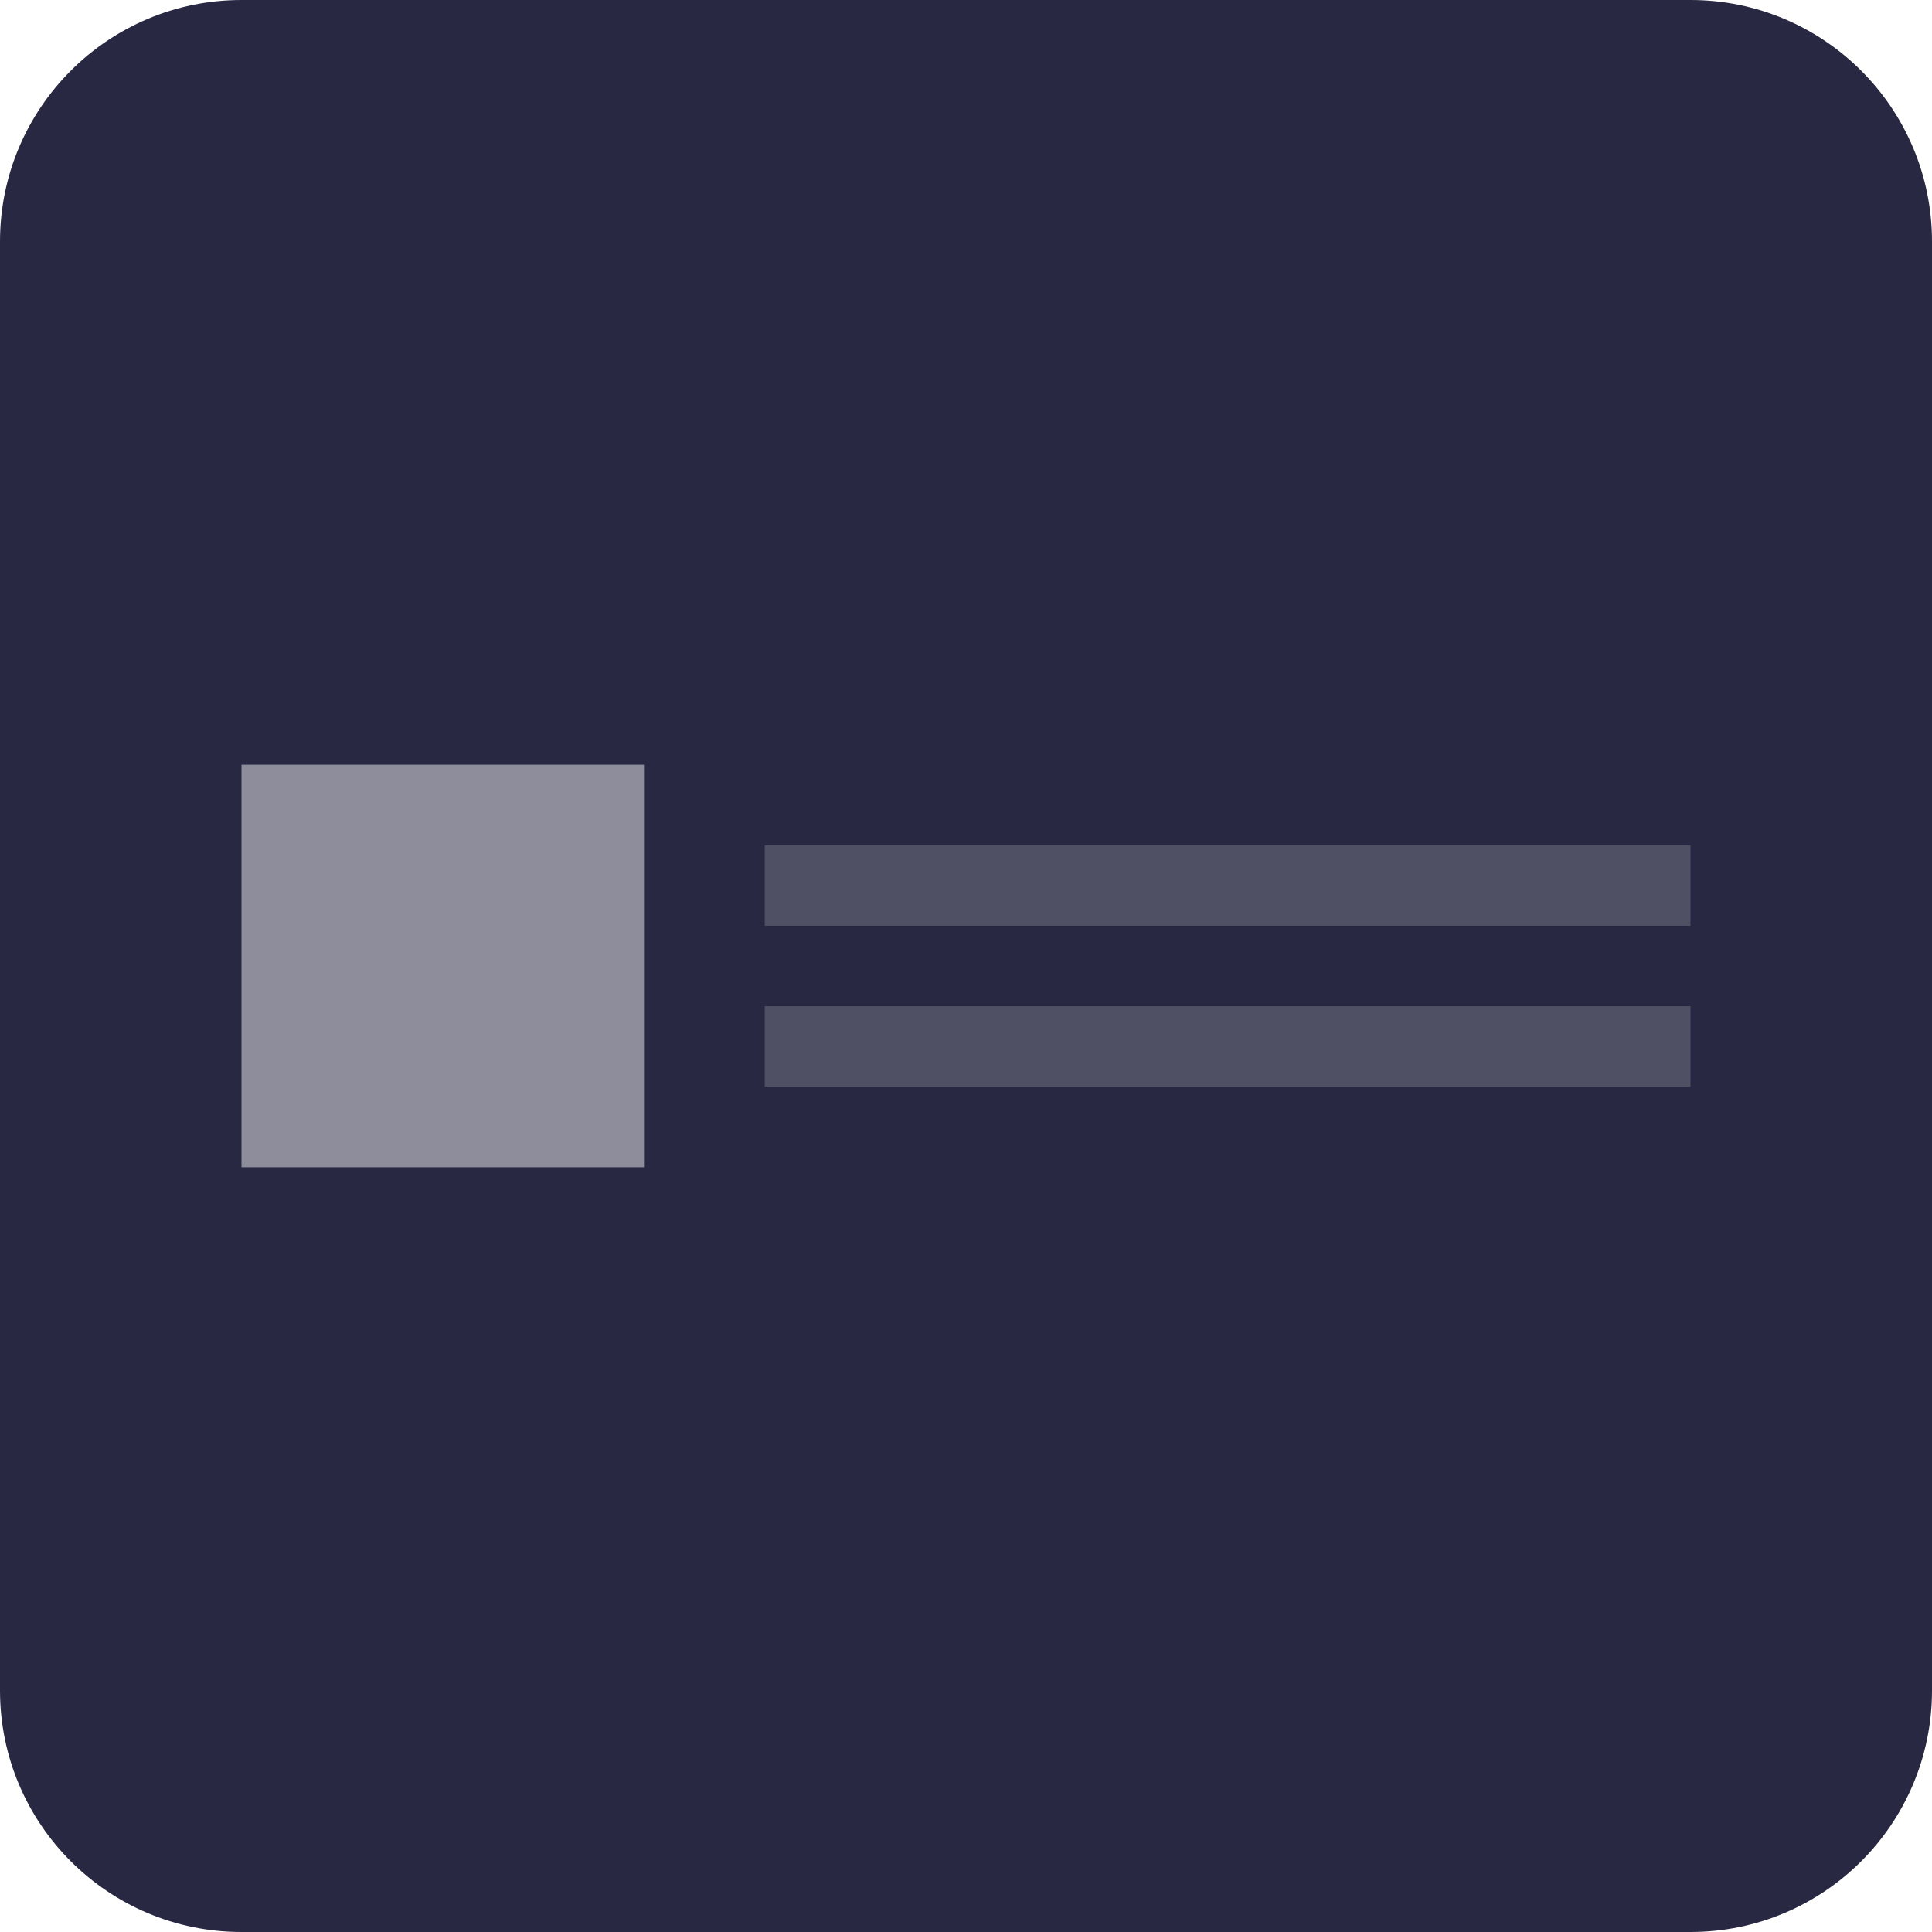
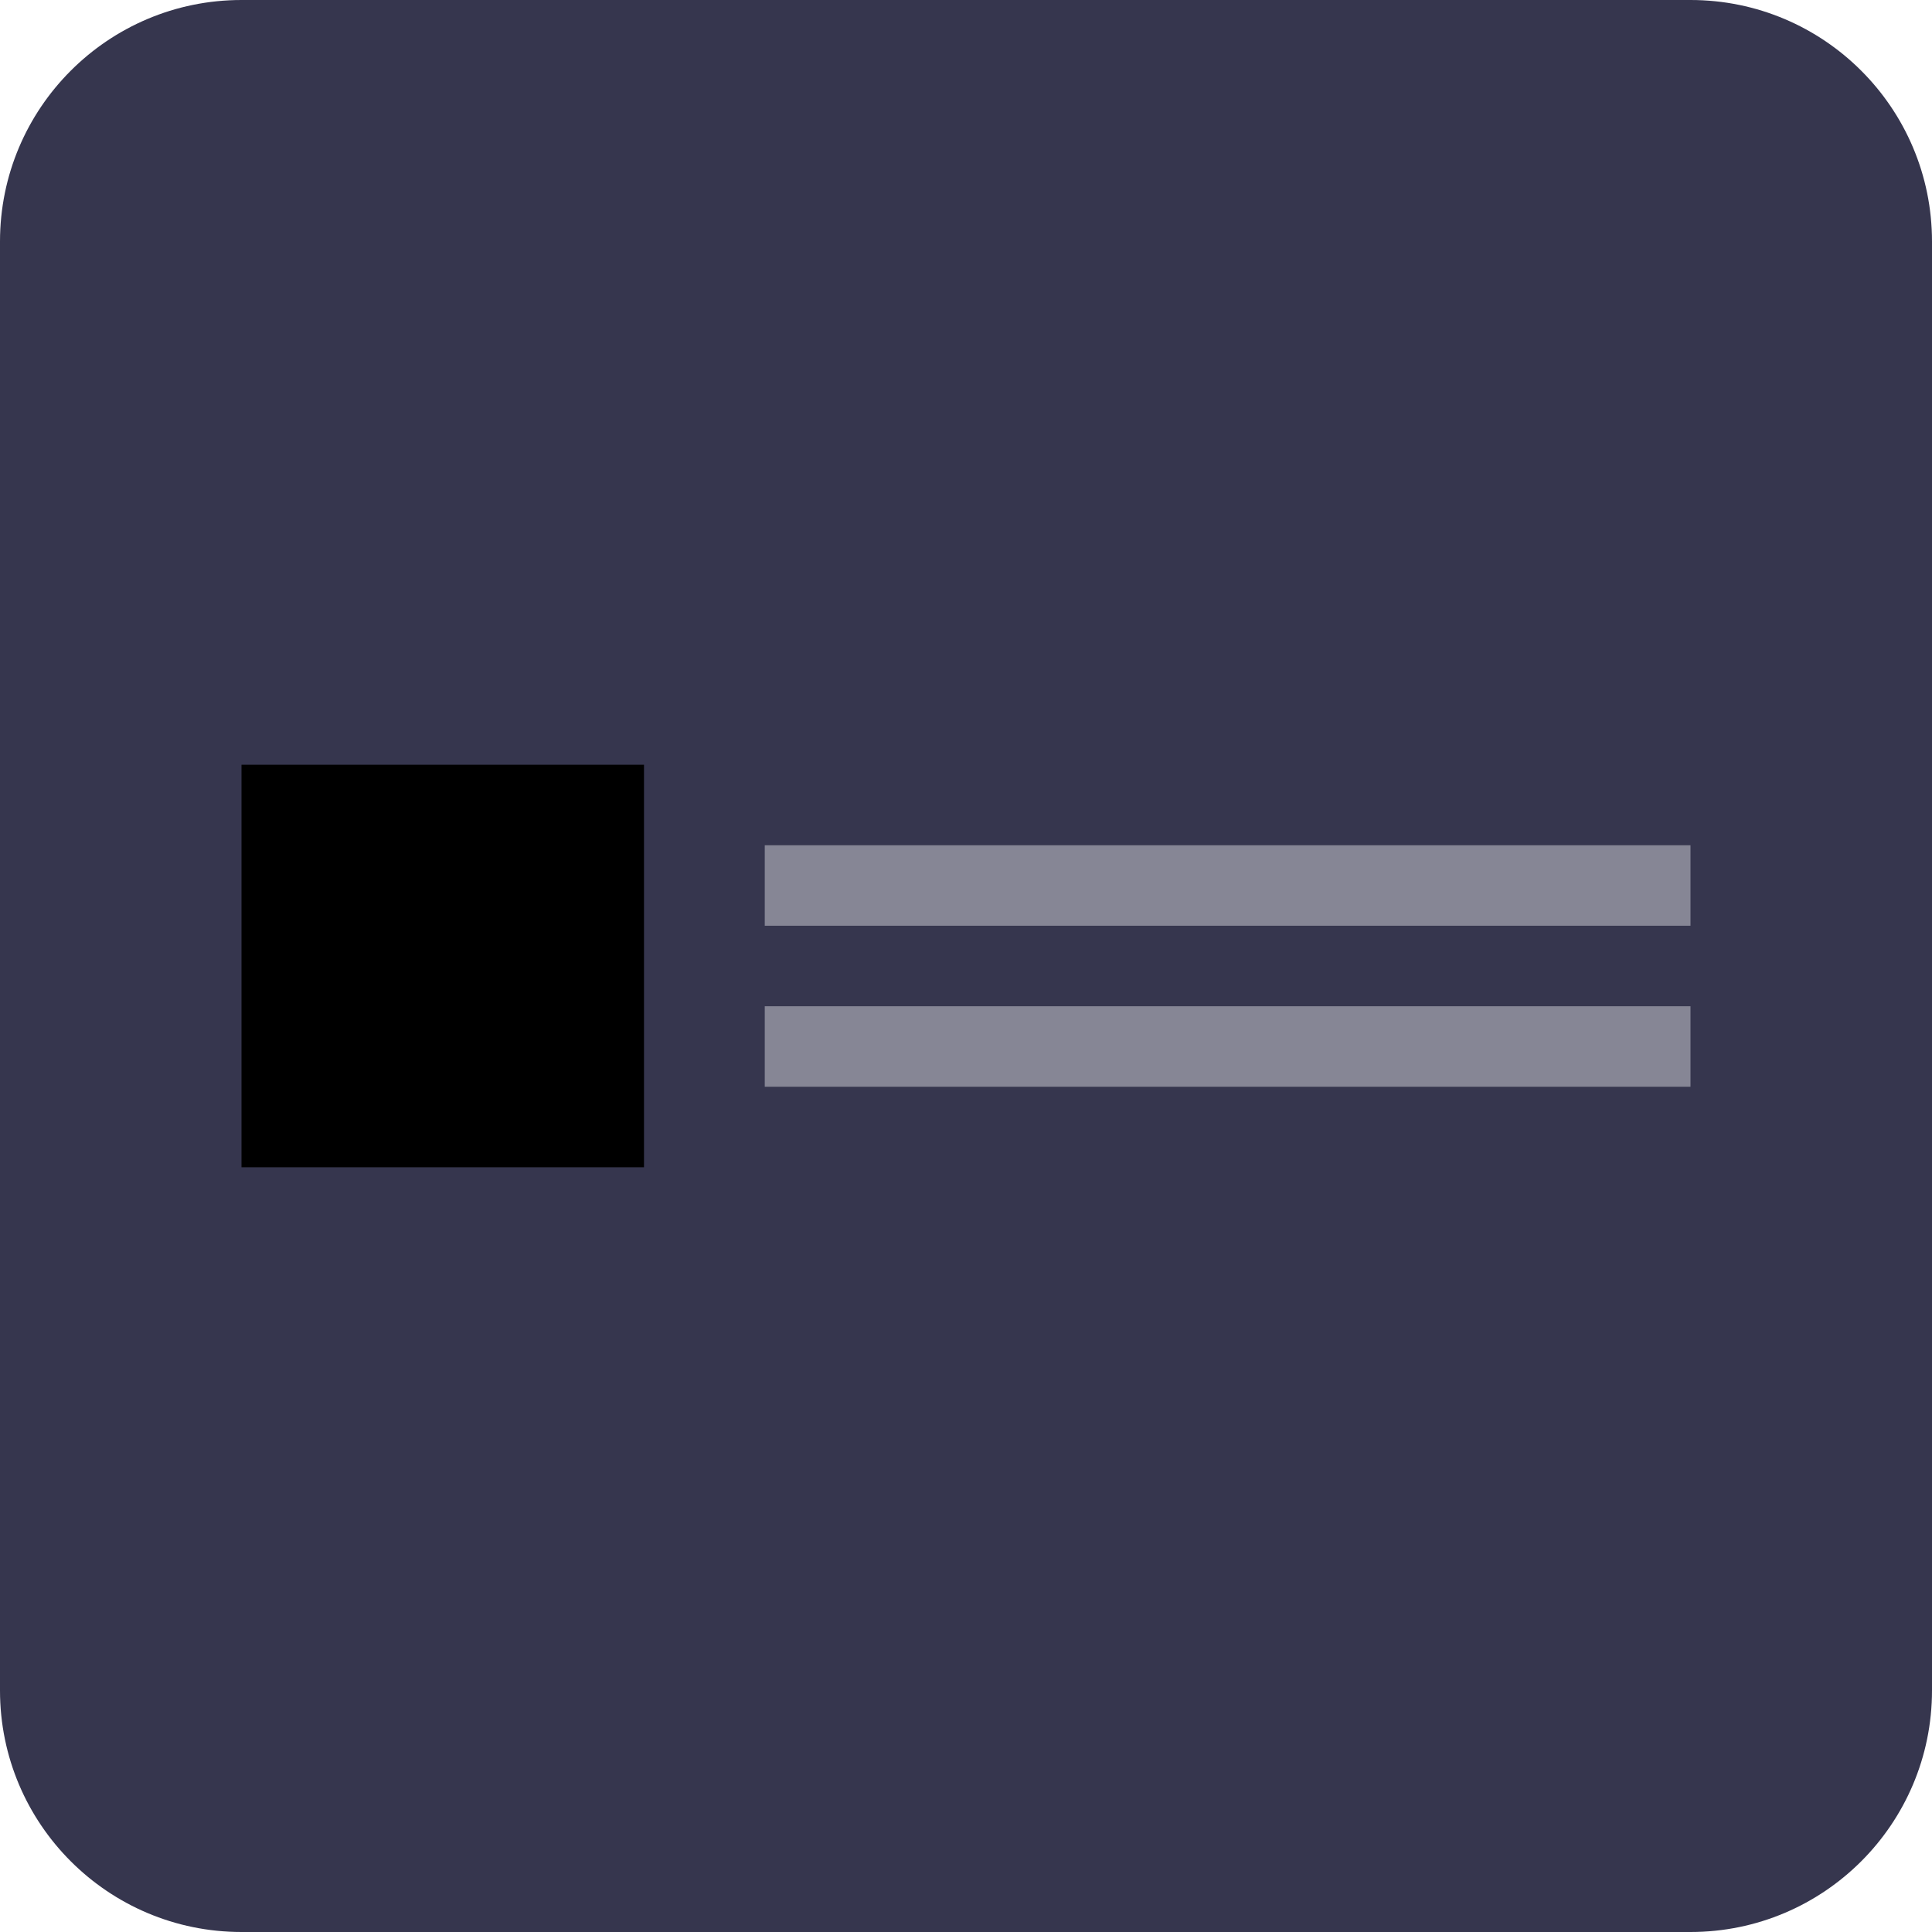
- <svg xmlns="http://www.w3.org/2000/svg" width="48" height="48" viewBox="0 0 48 48" fill="none">
-   <rect width="48" height="48" rx="6" fill="#282842" />
-   <rect x="6" y="19" width="10" height="10" fill="#8D8D9B" />
-   <rect x="19" y="21" width="23" height="2" fill="#505065" />
-   <rect x="19" y="25" width="23" height="2" fill="#505065" />
+ <svg xmlns="http://www.w3.org/2000/svg" width="48" height="48" viewBox="0 0 48 48">
+   <rect width="48" height="48" rx="6" fill="#36364E" />
+   <rect x="6" y="19" width="10" height="10" fill="currentColor" />
+   <rect x="19" y="21" width="23" height="2" fill="#868695" />
+   <rect x="19" y="25" width="23" height="2" fill="#868695" />
</svg>
